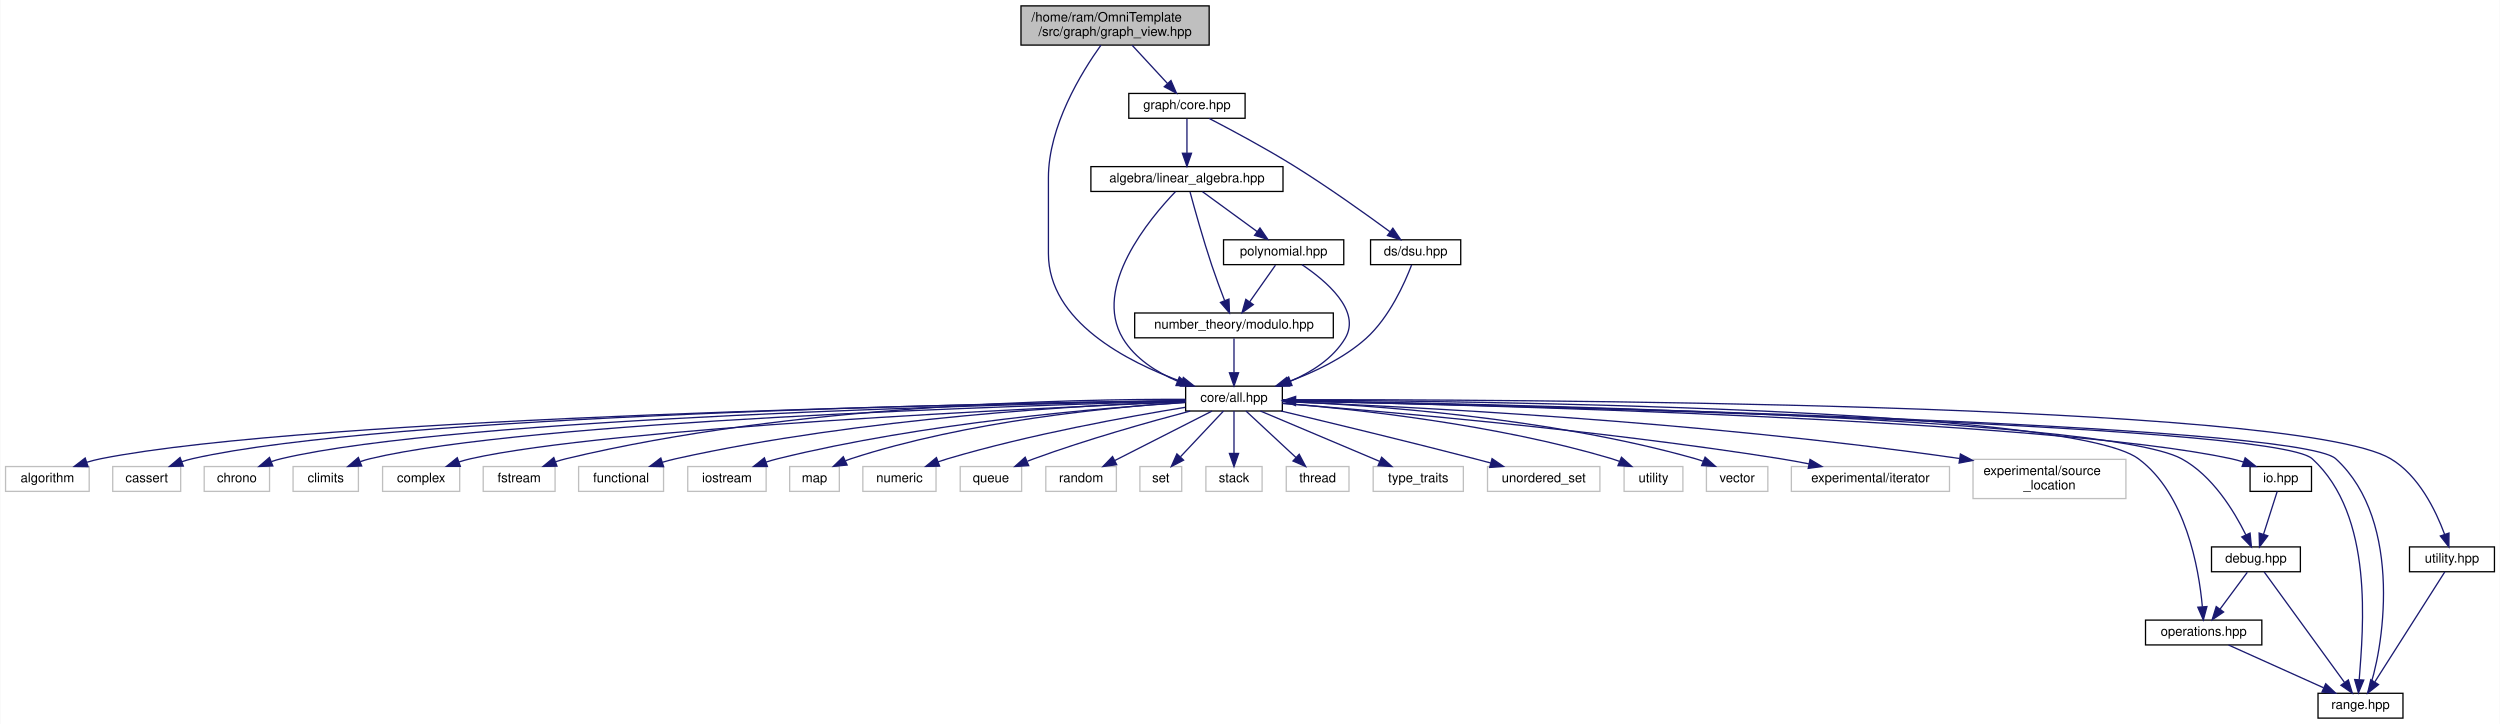
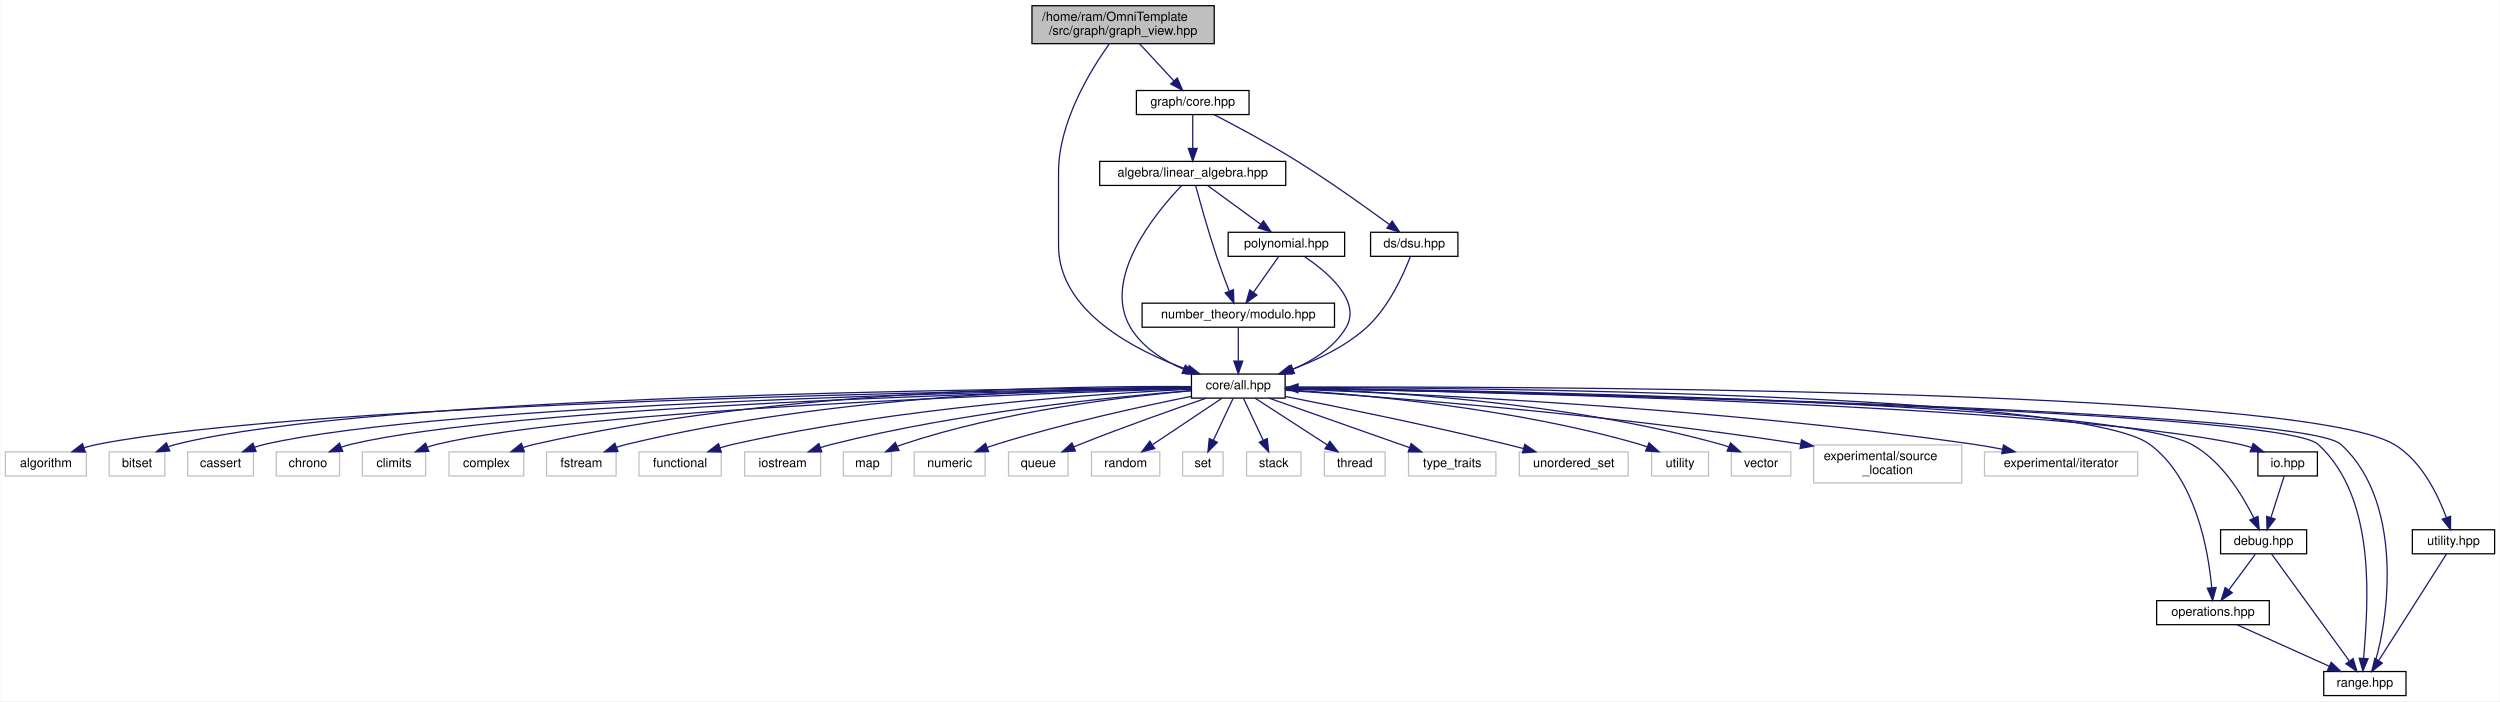
- <svg xmlns="http://www.w3.org/2000/svg" xmlns:xlink="http://www.w3.org/1999/xlink" width="1913pt" height="554pt" viewBox="0.00 0.00 1912.50 554.00">
+ <svg xmlns="http://www.w3.org/2000/svg" xmlns:xlink="http://www.w3.org/1999/xlink" width="1975pt" height="554pt" viewBox="0.00 0.00 1974.50 554.00">
  <g id="graph0" class="graph" transform="scale(1 1) rotate(0) translate(4 550)">
-     <polygon fill="white" stroke="transparent" points="-4,4 -4,-550 1908.5,-550 1908.5,4 -4,4" />
+     <polygon fill="white" stroke="transparent" points="-4,4 -4,-550 1970.5,-550 1970.5,4 -4,4" />
    <g id="node1" class="node">
      <g id="a_node1">
        <a xlink:title=" ">
-           <polygon fill="#bfbfbf" stroke="black" points="777,-515.5 777,-545.5 921,-545.5 921,-515.5 777,-515.5" />
-           <text text-anchor="start" x="785" y="-533.5" font-family="Helvetica,sans-Serif" font-size="10.00">/home/ram/OmniTemplate</text>
-           <text text-anchor="middle" x="849" y="-522.5" font-family="Helvetica,sans-Serif" font-size="10.00">/src/graph/graph_view.hpp</text>
+           <polygon fill="#bfbfbf" stroke="black" points="811,-515.5 811,-545.5 955,-545.5 955,-515.5 811,-515.5" />
+           <text text-anchor="start" x="819" y="-533.5" font-family="Helvetica,sans-Serif" font-size="10.00">/home/ram/OmniTemplate</text>
+           <text text-anchor="middle" x="883" y="-522.5" font-family="Helvetica,sans-Serif" font-size="10.00">/src/graph/graph_view.hpp</text>
        </a>
      </g>
    </g>
    <g id="node2" class="node">
      <g id="a_node2">
        <a xlink:href="core_2all_8hpp.html" target="_top" xlink:title=" ">
-           <polygon fill="white" stroke="black" points="903,-235.5 903,-254.5 977,-254.5 977,-235.5 903,-235.5" />
-           <text text-anchor="middle" x="940" y="-242.5" font-family="Helvetica,sans-Serif" font-size="10.00">core/all.hpp</text>
+           <polygon fill="white" stroke="black" points="937,-235.5 937,-254.5 1011,-254.5 1011,-235.5 937,-235.5" />
+           <text text-anchor="middle" x="974" y="-242.5" font-family="Helvetica,sans-Serif" font-size="10.00">core/all.hpp</text>
        </a>
      </g>
    </g>
    <g id="edge1" class="edge">
-       <path fill="none" stroke="midnightblue" d="M838.18,-515.44C823.21,-494.53 798,-453.46 798,-414 798,-414 798,-414 798,-356 798,-304.07 858.09,-273.15 900.09,-257.89" />
-       <polygon fill="midnightblue" stroke="midnightblue" points="901.24,-261.19 909.54,-254.6 898.94,-254.58 901.24,-261.19" />
+       <path fill="none" stroke="midnightblue" d="M872.18,-515.44C857.21,-494.53 832,-453.46 832,-414 832,-414 832,-414 832,-356 832,-304.07 892.09,-273.15 934.09,-257.89" />
+       <polygon fill="midnightblue" stroke="midnightblue" points="935.24,-261.19 943.54,-254.6 932.94,-254.58 935.24,-261.19" />
+     </g>
+     <g id="node30" class="node">
+       <g id="a_node30">
+         <a xlink:href="core_8hpp.html" target="_top" xlink:title=" ">
+           <polygon fill="white" stroke="black" points="893.5,-459.5 893.5,-478.5 982.5,-478.5 982.5,-459.5 893.5,-459.5" />
+           <text text-anchor="middle" x="938" y="-466.5" font-family="Helvetica,sans-Serif" font-size="10.00">graph/core.hpp</text>
+         </a>
+       </g>
+     </g>
+     <g id="edge35" class="edge">
+       <path fill="none" stroke="midnightblue" d="M896.03,-515.4C904.19,-506.58 914.72,-495.18 923.19,-486.02" />
+       <polygon fill="midnightblue" stroke="midnightblue" points="925.78,-488.38 930,-478.66 920.64,-483.63 925.78,-488.38" />
+     </g>
+     <g id="node3" class="node">
+       <g id="a_node3">
+         <a xlink:title=" ">
+           <polygon fill="white" stroke="#bfbfbf" points="0,-174 0,-193 64,-193 64,-174 0,-174" />
+           <text text-anchor="middle" x="32" y="-181" font-family="Helvetica,sans-Serif" font-size="10.00">algorithm</text>
+         </a>
+       </g>
+     </g>
+     <g id="edge2" class="edge">
+       <path fill="none" stroke="midnightblue" d="M936.85,-243.58C789.04,-241.67 242.5,-232.46 73,-199 69.49,-198.31 65.87,-197.37 62.3,-196.31" />
+       <polygon fill="midnightblue" stroke="midnightblue" points="63.12,-192.89 52.53,-193.07 60.92,-199.54 63.12,-192.89" />
+     </g>
+     <g id="node4" class="node">
+       <g id="a_node4">
+         <a xlink:title=" ">
+           <polygon fill="white" stroke="#bfbfbf" points="82,-174 82,-193 126,-193 126,-174 82,-174" />
+           <text text-anchor="middle" x="104" y="-181" font-family="Helvetica,sans-Serif" font-size="10.00">bitset</text>
+         </a>
+       </g>
+     </g>
+     <g id="edge3" class="edge">
+       <path fill="none" stroke="midnightblue" d="M936.68,-243.89C794.94,-243.17 290.11,-237.87 135,-199 133.01,-198.5 131,-197.87 129,-197.16" />
+       <polygon fill="midnightblue" stroke="midnightblue" points="129.91,-193.75 119.34,-193.09 127.19,-200.2 129.91,-193.75" />
+     </g>
+     <g id="node5" class="node">
+       <g id="a_node5">
+         <a xlink:title=" ">
+           <polygon fill="white" stroke="#bfbfbf" points="144,-174 144,-193 196,-193 196,-174 144,-174" />
+           <text text-anchor="middle" x="170" y="-181" font-family="Helvetica,sans-Serif" font-size="10.00">cassert</text>
+         </a>
+       </g>
+     </g>
+     <g id="edge4" class="edge">
+       <path fill="none" stroke="midnightblue" d="M936.67,-243.46C802.73,-241.27 346.75,-231.53 205,-199 202.33,-198.39 199.6,-197.59 196.9,-196.68" />
+       <polygon fill="midnightblue" stroke="midnightblue" points="198.02,-193.36 187.43,-193.06 195.52,-199.9 198.02,-193.36" />
+     </g>
+     <g id="node6" class="node">
+       <g id="a_node6">
+         <a xlink:title=" ">
+           <polygon fill="white" stroke="#bfbfbf" points="214,-174 214,-193 264,-193 264,-174 214,-174" />
+           <text text-anchor="middle" x="239" y="-181" font-family="Helvetica,sans-Serif" font-size="10.00">chrono</text>
+         </a>
+       </g>
+     </g>
+     <g id="edge5" class="edge">
+       <path fill="none" stroke="midnightblue" d="M936.95,-243.27C811.14,-240.54 400.98,-229.45 273,-199 270.49,-198.4 267.92,-197.63 265.39,-196.76" />
+       <polygon fill="midnightblue" stroke="midnightblue" points="266.5,-193.44 255.91,-193.05 263.94,-199.96 266.5,-193.44" />
+     </g>
+     <g id="node7" class="node">
+       <g id="a_node7">
+         <a xlink:title=" ">
+           <polygon fill="white" stroke="#bfbfbf" points="282,-174 282,-193 332,-193 332,-174 282,-174" />
+           <text text-anchor="middle" x="307" y="-181" font-family="Helvetica,sans-Serif" font-size="10.00">climits</text>
+         </a>
+       </g>
+     </g>
+     <g id="edge6" class="edge">
+       <path fill="none" stroke="midnightblue" d="M936.91,-242.97C819.23,-239.47 455.32,-226.62 341,-199 338.49,-198.39 335.93,-197.62 333.39,-196.74" />
+       <polygon fill="midnightblue" stroke="midnightblue" points="334.5,-193.42 323.92,-193.02 331.94,-199.94 334.5,-193.42" />
+     </g>
+     <g id="node8" class="node">
+       <g id="a_node8">
+         <a xlink:title=" ">
+           <polygon fill="white" stroke="#bfbfbf" points="350.5,-174 350.5,-193 409.5,-193 409.5,-174 350.5,-174" />
+           <text text-anchor="middle" x="380" y="-181" font-family="Helvetica,sans-Serif" font-size="10.00">complex</text>
+         </a>
+       </g>
+     </g>
+     <g id="edge7" class="edge">
+       <path fill="none" stroke="midnightblue" d="M936.7,-244.6C846.42,-245.26 609.5,-242.36 418,-199 415,-198.32 411.92,-197.45 408.87,-196.48" />
+       <polygon fill="midnightblue" stroke="midnightblue" points="409.99,-193.16 399.39,-193.11 407.65,-199.76 409.99,-193.16" />
+     </g>
+     <g id="node9" class="node">
+       <g id="a_node9">
+         <a xlink:title=" ">
+           <polygon fill="white" stroke="#bfbfbf" points="427.5,-174 427.5,-193 482.5,-193 482.5,-174 427.5,-174" />
+           <text text-anchor="middle" x="455" y="-181" font-family="Helvetica,sans-Serif" font-size="10.00">fstream</text>
+         </a>
+       </g>
+     </g>
+     <g id="edge8" class="edge">
+       <path fill="none" stroke="midnightblue" d="M936.74,-244.17C854.88,-243.77 653.67,-238.45 491,-199 488.33,-198.35 485.6,-197.54 482.89,-196.64" />
+       <polygon fill="midnightblue" stroke="midnightblue" points="483.94,-193.3 473.35,-193.08 481.49,-199.86 483.94,-193.3" />
+     </g>
+     <g id="node10" class="node">
+       <g id="a_node10">
+         <a xlink:title=" ">
+           <polygon fill="white" stroke="#bfbfbf" points="500.5,-174 500.5,-193 565.5,-193 565.5,-174 500.5,-174" />
+           <text text-anchor="middle" x="533" y="-181" font-family="Helvetica,sans-Serif" font-size="10.00">functional</text>
+         </a>
+       </g>
+     </g>
+     <g id="edge9" class="edge">
+       <path fill="none" stroke="midnightblue" d="M936.97,-242.54C865.96,-239.15 706.06,-228.63 575,-199 571.59,-198.23 568.06,-197.27 564.58,-196.23" />
+       <polygon fill="midnightblue" stroke="midnightblue" points="565.56,-192.87 554.97,-193.1 563.4,-199.52 565.56,-192.87" />
+     </g>
+     <g id="node11" class="node">
+       <g id="a_node11">
+         <a xlink:title=" ">
+           <polygon fill="white" stroke="#bfbfbf" points="584,-174 584,-193 644,-193 644,-174 584,-174" />
+           <text text-anchor="middle" x="614" y="-181" font-family="Helvetica,sans-Serif" font-size="10.00">iostream</text>
+         </a>
+       </g>
+     </g>
+     <g id="edge10" class="edge">
+       <path fill="none" stroke="midnightblue" d="M936.91,-241.42C876.62,-236.65 753.93,-224.52 653,-199 650.01,-198.25 646.94,-197.34 643.89,-196.36" />
+       <polygon fill="midnightblue" stroke="midnightblue" points="644.98,-193.03 634.38,-193.02 642.66,-199.63 644.98,-193.03" />
+     </g>
+     <g id="node12" class="node">
+       <g id="a_node12">
+         <a xlink:title=" ">
+           <polygon fill="white" stroke="#bfbfbf" points="662,-174 662,-193 700,-193 700,-174 662,-174" />
+           <text text-anchor="middle" x="681" y="-181" font-family="Helvetica,sans-Serif" font-size="10.00">map</text>
+         </a>
+       </g>
+     </g>
+     <g id="edge11" class="edge">
+       <path fill="none" stroke="midnightblue" d="M936.69,-241.32C884.57,-236.76 787.55,-225.29 709,-199 707.57,-198.52 706.13,-197.98 704.69,-197.39" />
+       <polygon fill="midnightblue" stroke="midnightblue" points="705.99,-194.14 695.45,-193.06 703.02,-200.47 705.99,-194.14" />
+     </g>
+     <g id="node13" class="node">
+       <g id="a_node13">
+         <a xlink:title=" ">
+           <polygon fill="white" stroke="#bfbfbf" points="718,-174 718,-193 774,-193 774,-174 718,-174" />
+           <text text-anchor="middle" x="746" y="-181" font-family="Helvetica,sans-Serif" font-size="10.00">numeric</text>
+         </a>
+       </g>
+     </g>
+     <g id="edge12" class="edge">
+       <path fill="none" stroke="midnightblue" d="M936.97,-236.9C898.18,-229.09 835.68,-215.44 783,-199 780.58,-198.24 778.09,-197.41 775.61,-196.53" />
+       <polygon fill="midnightblue" stroke="midnightblue" points="776.76,-193.22 766.17,-193 774.31,-199.78 776.76,-193.22" />
+     </g>
+     <g id="node14" class="node">
+       <g id="a_node14">
+         <a xlink:title=" ">
+           <polygon fill="white" stroke="#bfbfbf" points="792.5,-174 792.5,-193 839.5,-193 839.5,-174 792.5,-174" />
+           <text text-anchor="middle" x="816" y="-181" font-family="Helvetica,sans-Serif" font-size="10.00">queue</text>
+         </a>
+       </g>
+     </g>
+     <g id="edge13" class="edge">
+       <path fill="none" stroke="midnightblue" d="M948.43,-235.37C923.03,-226.66 883.06,-212.6 849,-199 847.4,-198.36 845.77,-197.69 844.12,-197.01" />
+       <polygon fill="midnightblue" stroke="midnightblue" points="845.32,-193.72 834.75,-193.01 842.57,-200.15 845.32,-193.72" />
+     </g>
+     <g id="node15" class="node">
+       <g id="a_node15">
+         <a xlink:title=" ">
+           <polygon fill="white" stroke="#bfbfbf" points="858,-174 858,-193 912,-193 912,-174 858,-174" />
+           <text text-anchor="middle" x="885" y="-181" font-family="Helvetica,sans-Serif" font-size="10.00">random</text>
+         </a>
+       </g>
+     </g>
+     <g id="edge14" class="edge">
+       <path fill="none" stroke="midnightblue" d="M961.25,-235.48C946.97,-225.93 923.6,-210.31 906.49,-198.87" />
+       <polygon fill="midnightblue" stroke="midnightblue" points="907.99,-195.66 897.73,-193.01 904.1,-201.48 907.99,-195.66" />
+     </g>
+     <g id="node16" class="node">
+       <g id="a_node16">
+         <a xlink:title=" ">
+           <polygon fill="white" stroke="#bfbfbf" points="930,-174 930,-193 962,-193 962,-174 930,-174" />
+           <text text-anchor="middle" x="946" y="-181" font-family="Helvetica,sans-Serif" font-size="10.00">set</text>
+         </a>
+       </g>
+     </g>
+     <g id="edge15" class="edge">
+       <path fill="none" stroke="midnightblue" d="M969.99,-235.48C965.91,-226.82 959.48,-213.15 954.3,-202.15" />
+       <polygon fill="midnightblue" stroke="midnightblue" points="957.43,-200.57 950,-193.01 951.1,-203.55 957.43,-200.57" />
+     </g>
+     <g id="node17" class="node">
+       <g id="a_node17">
+         <a xlink:title=" ">
+           <polygon fill="white" stroke="#bfbfbf" points="980.5,-174 980.5,-193 1023.5,-193 1023.5,-174 980.5,-174" />
+           <text text-anchor="middle" x="1002" y="-181" font-family="Helvetica,sans-Serif" font-size="10.00">stack</text>
+         </a>
+       </g>
+     </g>
+     <g id="edge16" class="edge">
+       <path fill="none" stroke="midnightblue" d="M978.01,-235.48C982.09,-226.82 988.52,-213.15 993.7,-202.15" />
+       <polygon fill="midnightblue" stroke="midnightblue" points="996.9,-203.55 998,-193.01 990.57,-200.57 996.9,-203.55" />
+     </g>
+     <g id="node18" class="node">
+       <g id="a_node18">
+         <a xlink:title=" ">
+           <polygon fill="white" stroke="#bfbfbf" points="1042,-174 1042,-193 1090,-193 1090,-174 1042,-174" />
+           <text text-anchor="middle" x="1066" y="-181" font-family="Helvetica,sans-Serif" font-size="10.00">thread</text>
+         </a>
+       </g>
+     </g>
+     <g id="edge17" class="edge">
+       <path fill="none" stroke="midnightblue" d="M987.18,-235.48C1002.07,-225.84 1026.54,-210.02 1044.27,-198.55" />
+       <polygon fill="midnightblue" stroke="midnightblue" points="1046.35,-201.38 1052.84,-193.01 1042.55,-195.5 1046.35,-201.38" />
+     </g>
+     <g id="node19" class="node">
+       <g id="a_node19">
+         <a xlink:title=" ">
+           <polygon fill="white" stroke="#bfbfbf" points="1108.5,-174 1108.5,-193 1177.5,-193 1177.5,-174 1108.5,-174" />
+           <text text-anchor="middle" x="1143" y="-181" font-family="Helvetica,sans-Serif" font-size="10.00">type_traits</text>
+         </a>
+       </g>
+     </g>
+     <g id="edge18" class="edge">
+       <path fill="none" stroke="midnightblue" d="M998.21,-235.48C1027.33,-225.22 1076.37,-207.96 1109.2,-196.4" />
+       <polygon fill="midnightblue" stroke="midnightblue" points="1110.56,-199.63 1118.83,-193.01 1108.24,-193.03 1110.56,-199.63" />
+     </g>
+     <g id="node20" class="node">
+       <g id="a_node20">
+         <a xlink:title=" ">
+           <polygon fill="white" stroke="#bfbfbf" points="1196,-174 1196,-193 1282,-193 1282,-174 1196,-174" />
+           <text text-anchor="middle" x="1239" y="-181" font-family="Helvetica,sans-Serif" font-size="10.00">unordered_set</text>
+         </a>
+       </g>
+     </g>
+     <g id="edge19" class="edge">
+       <path fill="none" stroke="midnightblue" d="M1011.29,-236.76C1053.75,-228.37 1125.12,-213.78 1186,-199 1190.34,-197.95 1194.87,-196.79 1199.37,-195.61" />
+       <polygon fill="midnightblue" stroke="midnightblue" points="1200.33,-198.98 1209.09,-193.01 1198.52,-192.21 1200.33,-198.98" />
+     </g>
+     <g id="node21" class="node">
+       <g id="a_node21">
+         <a xlink:title=" ">
+           <polygon fill="white" stroke="#bfbfbf" points="1300.5,-174 1300.5,-193 1345.5,-193 1345.5,-174 1300.5,-174" />
+           <text text-anchor="middle" x="1323" y="-181" font-family="Helvetica,sans-Serif" font-size="10.00">utility</text>
+         </a>
+       </g>
+     </g>
+     <g id="edge20" class="edge">
+       <path fill="none" stroke="midnightblue" d="M1011.33,-242.14C1071.34,-238.38 1192.53,-227.66 1291,-199 1292.93,-198.44 1294.9,-197.78 1296.86,-197.06" />
+       <polygon fill="midnightblue" stroke="midnightblue" points="1298.51,-200.16 1306.4,-193.1 1295.82,-193.7 1298.51,-200.16" />
+     </g>
+     <g id="node22" class="node">
+       <g id="a_node22">
+         <a xlink:title=" ">
+           <polygon fill="white" stroke="#bfbfbf" points="1363.5,-174 1363.5,-193 1410.5,-193 1410.5,-174 1363.5,-174" />
+           <text text-anchor="middle" x="1387" y="-181" font-family="Helvetica,sans-Serif" font-size="10.00">vector</text>
+         </a>
+       </g>
+     </g>
+     <g id="edge21" class="edge">
+       <path fill="none" stroke="midnightblue" d="M1011.24,-243.38C1080.28,-241.4 1232.28,-233.16 1355,-199 1357.15,-198.4 1359.34,-197.68 1361.51,-196.88" />
+       <polygon fill="midnightblue" stroke="midnightblue" points="1362.87,-200.1 1370.76,-193.03 1360.18,-193.64 1362.87,-200.1" />
+     </g>
+     <g id="node23" class="node">
+       <g id="a_node23">
+         <a xlink:title=" ">
+           <polygon fill="white" stroke="#bfbfbf" points="1428.5,-168.5 1428.5,-198.5 1545.5,-198.5 1545.5,-168.5 1428.5,-168.5" />
+           <text text-anchor="start" x="1436.5" y="-186.5" font-family="Helvetica,sans-Serif" font-size="10.00">experimental/source</text>
+           <text text-anchor="middle" x="1487" y="-175.5" font-family="Helvetica,sans-Serif" font-size="10.00">_location</text>
+         </a>
+       </g>
+     </g>
+     <g id="edge22" class="edge">
+       <path fill="none" stroke="midnightblue" d="M1011.19,-241.67C1086.29,-236.66 1261.59,-223.41 1417.97,-199.22" />
+       <polygon fill="midnightblue" stroke="midnightblue" points="1418.91,-202.61 1428.24,-197.61 1417.82,-195.7 1418.91,-202.61" />
+     </g>
+     <g id="node24" class="node">
+       <g id="a_node24">
+         <a xlink:title=" ">
+           <polygon fill="white" stroke="#bfbfbf" points="1563.5,-174 1563.5,-193 1684.5,-193 1684.5,-174 1563.5,-174" />
+           <text text-anchor="middle" x="1624" y="-181" font-family="Helvetica,sans-Serif" font-size="10.00">experimental/iterator</text>
+         </a>
+       </g>
+     </g>
+     <g id="edge23" class="edge">
+       <path fill="none" stroke="midnightblue" d="M1011.23,-242.79C1103.67,-239.43 1350.95,-228.22 1555,-199 1562.41,-197.94 1570.23,-196.56 1577.82,-195.07" />
+       <polygon fill="midnightblue" stroke="midnightblue" points="1578.53,-198.49 1587.63,-193.07 1577.13,-191.64 1578.53,-198.49" />
+     </g>
+     <g id="node25" class="node">
+       <g id="a_node25">
+         <a xlink:href="debug_8hpp.html" target="_top" xlink:title=" ">
+           <polygon fill="white" stroke="black" points="1750,-112.5 1750,-131.5 1818,-131.5 1818,-112.5 1750,-112.5" />
+           <text text-anchor="middle" x="1784" y="-119.5" font-family="Helvetica,sans-Serif" font-size="10.00">debug.hpp</text>
+         </a>
+       </g>
+     </g>
+     <g id="edge24" class="edge">
+       <path fill="none" stroke="midnightblue" d="M1011.21,-243.6C1154.21,-241.81 1663.64,-233.08 1727,-199 1750.67,-186.27 1767.3,-158.96 1776.26,-140.78" />
+       <polygon fill="midnightblue" stroke="midnightblue" points="1779.51,-142.09 1780.55,-131.55 1773.16,-139.14 1779.51,-142.09" />
+     </g>
+     <g id="node26" class="node">
+       <g id="a_node26">
+         <a xlink:href="operations_8hpp.html" target="_top" xlink:title=" ">
+           <polygon fill="white" stroke="black" points="1699.5,-56.5 1699.5,-75.5 1788.5,-75.5 1788.5,-56.5 1699.5,-56.5" />
+           <text text-anchor="middle" x="1744" y="-63.5" font-family="Helvetica,sans-Serif" font-size="10.00">operations.hpp</text>
+         </a>
+       </g>
+     </g>
+     <g id="edge31" class="edge">
+       <path fill="none" stroke="midnightblue" d="M1011.32,-244C1151.13,-243.7 1638.82,-239.71 1694,-199 1730.39,-172.16 1740.3,-115.44 1742.99,-85.85" />
+       <polygon fill="midnightblue" stroke="midnightblue" points="1746.5,-85.87 1743.73,-75.64 1739.52,-85.36 1746.5,-85.87" />
+     </g>
+     <g id="node27" class="node">
+       <g id="a_node27">
+         <a xlink:href="range_8hpp.html" target="_top" xlink:title=" ">
+           <polygon fill="white" stroke="black" points="1831.5,-0.5 1831.5,-19.5 1896.5,-19.5 1896.5,-0.5 1831.5,-0.5" />
+           <text text-anchor="middle" x="1864" y="-7.5" font-family="Helvetica,sans-Serif" font-size="10.00">range.hpp</text>
+         </a>
+       </g>
+     </g>
+     <g id="edge32" class="edge">
+       <path fill="none" stroke="midnightblue" d="M1011.09,-243.3C1171.29,-240.25 1796.24,-226.95 1827,-199 1874.81,-155.56 1865.87,-68.63 1863.05,-30.12" />
+       <polygon fill="midnightblue" stroke="midnightblue" points="1866.52,-29.6 1862.43,-19.82 1859.53,-30.01 1866.52,-29.6" />
+     </g>
+     <g id="node28" class="node">
+       <g id="a_node28">
+         <a xlink:href="io_8hpp.html" target="_top" xlink:title=" ">
+           <polygon fill="white" stroke="black" points="1779.5,-174 1779.5,-193 1826.5,-193 1826.5,-174 1779.5,-174" />
+           <text text-anchor="middle" x="1803" y="-181" font-family="Helvetica,sans-Serif" font-size="10.00">io.hpp</text>
+         </a>
+       </g>
+     </g>
+     <g id="edge29" class="edge">
+       <path fill="none" stroke="midnightblue" d="M1011.42,-243.39C1147.87,-240.94 1618.39,-230.35 1765,-199 1768.08,-198.34 1771.23,-197.47 1774.35,-196.49" />
+       <polygon fill="midnightblue" stroke="midnightblue" points="1775.77,-199.7 1784.02,-193.06 1773.42,-193.1 1775.77,-199.7" />
    </g>
    <g id="node29" class="node">
      <g id="a_node29">
-         <a xlink:href="core_8hpp.html" target="_top" xlink:title=" ">
-           <polygon fill="white" stroke="black" points="859.5,-459.5 859.5,-478.5 948.5,-478.5 948.5,-459.5 859.5,-459.5" />
-           <text text-anchor="middle" x="904" y="-466.5" font-family="Helvetica,sans-Serif" font-size="10.00">graph/core.hpp</text>
-         </a>
-       </g>
+         <a xlink:href="utility_8hpp.html" target="_top" xlink:title=" ">
+           <polygon fill="white" stroke="black" points="1901.5,-112.5 1901.5,-131.5 1966.5,-131.5 1966.5,-112.5 1901.5,-112.5" />
+           <text text-anchor="middle" x="1934" y="-119.5" font-family="Helvetica,sans-Serif" font-size="10.00">utility.hpp</text>
+         </a>
+       </g>
+     </g>
+     <g id="edge33" class="edge">
+       <path fill="none" stroke="midnightblue" d="M1011.26,-244.19C1173.14,-244.74 1810.72,-244.01 1887,-199 1908.57,-186.27 1921.62,-159.38 1928.33,-141.25" />
+       <polygon fill="midnightblue" stroke="midnightblue" points="1931.73,-142.12 1931.63,-131.52 1925.1,-139.87 1931.73,-142.12" />
+     </g>
+     <g id="edge25" class="edge">
+       <path fill="none" stroke="midnightblue" d="M1777.39,-112.08C1771.74,-104.46 1763.46,-93.26 1756.55,-83.94" />
+       <polygon fill="midnightblue" stroke="midnightblue" points="1759.25,-81.7 1750.48,-75.75 1753.62,-85.87 1759.25,-81.7" />
+     </g>
+     <g id="edge28" class="edge">
+       <path fill="none" stroke="midnightblue" d="M1790.28,-112.37C1803.48,-94.22 1834.33,-51.8 1851.64,-27.99" />
+       <polygon fill="midnightblue" stroke="midnightblue" points="1854.7,-29.74 1857.75,-19.59 1849.04,-25.62 1854.7,-29.74" />
+     </g>
+     <g id="edge26" class="edge">
+       <path fill="none" stroke="midnightblue" d="M1763.01,-56.44C1782.59,-47.64 1813.31,-33.81 1835.73,-23.72" />
+       <polygon fill="midnightblue" stroke="midnightblue" points="1837.39,-26.81 1845.07,-19.52 1834.52,-20.43 1837.39,-26.81" />
+     </g>
+     <g id="edge27" class="edge">
+       <path fill="none" stroke="midnightblue" d="M1869.62,-19.82C1881.42,-50.18 1897.75,-151.07 1845,-199 1814.47,-226.74 1198.48,-240.06 1021.25,-243.24" />
+       <polygon fill="midnightblue" stroke="midnightblue" points="1021.12,-239.74 1011.19,-243.41 1021.25,-246.74 1021.12,-239.74" />
+     </g>
+     <g id="edge30" class="edge">
+       <path fill="none" stroke="midnightblue" d="M1800.28,-173.98C1797.57,-165.49 1793.33,-152.2 1789.85,-141.32" />
+       <polygon fill="midnightblue" stroke="midnightblue" points="1793.09,-139.97 1786.72,-131.51 1786.43,-142.1 1793.09,-139.97" />
    </g>
    <g id="edge34" class="edge">
-       <path fill="none" stroke="midnightblue" d="M862.03,-515.4C870.19,-506.58 880.72,-495.18 889.19,-486.02" />
-       <polygon fill="midnightblue" stroke="midnightblue" points="891.78,-488.38 896,-478.66 886.64,-483.63 891.78,-488.38" />
-     </g>
-     <g id="node3" class="node">
-       <g id="a_node3">
-         <a xlink:title=" ">
-           <polygon fill="white" stroke="#bfbfbf" points="0,-174 0,-193 64,-193 64,-174 0,-174" />
-           <text text-anchor="middle" x="32" y="-181" font-family="Helvetica,sans-Serif" font-size="10.00">algorithm</text>
-         </a>
-       </g>
-     </g>
-     <g id="edge2" class="edge">
-       <path fill="none" stroke="midnightblue" d="M902.54,-243.49C757.85,-241.29 235.44,-231.23 73,-199 69.49,-198.3 65.87,-197.37 62.3,-196.3" />
-       <polygon fill="midnightblue" stroke="midnightblue" points="63.13,-192.89 52.53,-193.06 60.92,-199.53 63.13,-192.89" />
-     </g>
-     <g id="node4" class="node">
-       <g id="a_node4">
-         <a xlink:title=" ">
-           <polygon fill="white" stroke="#bfbfbf" points="82,-174 82,-193 134,-193 134,-174 82,-174" />
-           <text text-anchor="middle" x="108" y="-181" font-family="Helvetica,sans-Serif" font-size="10.00">cassert</text>
-         </a>
-       </g>
-     </g>
-     <g id="edge3" class="edge">
-       <path fill="none" stroke="midnightblue" d="M902.74,-243.55C765.76,-241.64 290.44,-232.68 143,-199 140.33,-198.39 137.6,-197.59 134.9,-196.69" />
-       <polygon fill="midnightblue" stroke="midnightblue" points="136.02,-193.37 125.43,-193.07 133.52,-199.91 136.02,-193.37" />
-     </g>
-     <g id="node5" class="node">
-       <g id="a_node5">
-         <a xlink:title=" ">
-           <polygon fill="white" stroke="#bfbfbf" points="152,-174 152,-193 202,-193 202,-174 152,-174" />
-           <text text-anchor="middle" x="177" y="-181" font-family="Helvetica,sans-Serif" font-size="10.00">chrono</text>
-         </a>
-       </g>
-     </g>
-     <g id="edge4" class="edge">
-       <path fill="none" stroke="midnightblue" d="M902.83,-243.37C773.61,-240.94 344.58,-230.61 211,-199 208.49,-198.41 205.92,-197.64 203.39,-196.77" />
-       <polygon fill="midnightblue" stroke="midnightblue" points="204.5,-193.45 193.91,-193.05 201.94,-199.96 204.5,-193.45" />
-     </g>
-     <g id="node6" class="node">
-       <g id="a_node6">
-         <a xlink:title=" ">
-           <polygon fill="white" stroke="#bfbfbf" points="220,-174 220,-193 270,-193 270,-174 220,-174" />
-           <text text-anchor="middle" x="245" y="-181" font-family="Helvetica,sans-Serif" font-size="10.00">climits</text>
-         </a>
-       </g>
-     </g>
-     <g id="edge5" class="edge">
-       <path fill="none" stroke="midnightblue" d="M902.98,-243.11C781.95,-239.93 398.96,-227.79 279,-199 276.49,-198.4 273.93,-197.63 271.39,-196.75" />
-       <polygon fill="midnightblue" stroke="midnightblue" points="272.5,-193.43 261.91,-193.03 269.94,-199.94 272.5,-193.43" />
-     </g>
-     <g id="node7" class="node">
-       <g id="a_node7">
-         <a xlink:title=" ">
-           <polygon fill="white" stroke="#bfbfbf" points="288.5,-174 288.5,-193 347.5,-193 347.5,-174 288.5,-174" />
-           <text text-anchor="middle" x="318" y="-181" font-family="Helvetica,sans-Serif" font-size="10.00">complex</text>
-         </a>
-       </g>
-     </g>
-     <g id="edge6" class="edge">
-       <path fill="none" stroke="midnightblue" d="M902.71,-242.53C791.09,-237.9 460.93,-222.54 356,-199 353,-198.33 349.91,-197.46 346.87,-196.49" />
-       <polygon fill="midnightblue" stroke="midnightblue" points="347.99,-193.17 337.39,-193.13 345.64,-199.77 347.99,-193.17" />
-     </g>
-     <g id="node8" class="node">
-       <g id="a_node8">
-         <a xlink:title=" ">
-           <polygon fill="white" stroke="#bfbfbf" points="365.5,-174 365.5,-193 420.5,-193 420.5,-174 365.5,-174" />
-           <text text-anchor="middle" x="393" y="-181" font-family="Helvetica,sans-Serif" font-size="10.00">fstream</text>
-         </a>
-       </g>
-     </g>
-     <g id="edge7" class="edge">
-       <path fill="none" stroke="midnightblue" d="M902.85,-244.44C817.74,-244.66 602.64,-240.64 429,-199 426.33,-198.36 423.59,-197.55 420.88,-196.65" />
-       <polygon fill="midnightblue" stroke="midnightblue" points="421.93,-193.31 411.34,-193.1 419.49,-199.87 421.93,-193.31" />
-     </g>
-     <g id="node9" class="node">
-       <g id="a_node9">
-         <a xlink:title=" ">
-           <polygon fill="white" stroke="#bfbfbf" points="438.5,-174 438.5,-193 503.5,-193 503.5,-174 438.5,-174" />
-           <text text-anchor="middle" x="471" y="-181" font-family="Helvetica,sans-Serif" font-size="10.00">functional</text>
-         </a>
-       </g>
-     </g>
-     <g id="edge8" class="edge">
-       <path fill="none" stroke="midnightblue" d="M902.99,-242.92C828.37,-240.14 654.9,-230.54 513,-199 509.58,-198.24 506.06,-197.29 502.57,-196.25" />
-       <polygon fill="midnightblue" stroke="midnightblue" points="503.55,-192.89 492.96,-193.13 501.39,-199.55 503.55,-192.89" />
-     </g>
-     <g id="node10" class="node">
-       <g id="a_node10">
-         <a xlink:title=" ">
-           <polygon fill="white" stroke="#bfbfbf" points="522,-174 522,-193 582,-193 582,-174 522,-174" />
-           <text text-anchor="middle" x="552" y="-181" font-family="Helvetica,sans-Serif" font-size="10.00">iostream</text>
-         </a>
-       </g>
-     </g>
-     <g id="edge9" class="edge">
-       <path fill="none" stroke="midnightblue" d="M902.81,-241.99C838.45,-237.9 702.5,-226.53 591,-199 588.01,-198.26 584.94,-197.37 581.89,-196.39" />
-       <polygon fill="midnightblue" stroke="midnightblue" points="582.96,-193.06 572.37,-193.07 580.66,-199.67 582.96,-193.06" />
-     </g>
-     <g id="node11" class="node">
-       <g id="a_node11">
-         <a xlink:title=" ">
-           <polygon fill="white" stroke="#bfbfbf" points="600,-174 600,-193 638,-193 638,-174 600,-174" />
-           <text text-anchor="middle" x="619" y="-181" font-family="Helvetica,sans-Serif" font-size="10.00">map</text>
-         </a>
-       </g>
-     </g>
-     <g id="edge10" class="edge">
-       <path fill="none" stroke="midnightblue" d="M902.56,-242.14C845.97,-238.47 735.81,-227.95 647,-199 645.57,-198.53 644.12,-198 642.68,-197.42" />
-       <polygon fill="midnightblue" stroke="midnightblue" points="643.97,-194.16 633.43,-193.11 641.02,-200.51 643.97,-194.16" />
-     </g>
-     <g id="node12" class="node">
-       <g id="a_node12">
-         <a xlink:title=" ">
-           <polygon fill="white" stroke="#bfbfbf" points="656,-174 656,-193 712,-193 712,-174 656,-174" />
-           <text text-anchor="middle" x="684" y="-181" font-family="Helvetica,sans-Serif" font-size="10.00">numeric</text>
-         </a>
-       </g>
-     </g>
-     <g id="edge11" class="edge">
-       <path fill="none" stroke="midnightblue" d="M902.71,-238.33C858.74,-231.2 783.71,-217.58 721,-199 718.57,-198.28 716.07,-197.47 713.58,-196.6" />
-       <polygon fill="midnightblue" stroke="midnightblue" points="714.73,-193.3 704.14,-193.11 712.3,-199.86 714.73,-193.3" />
-     </g>
-     <g id="node13" class="node">
-       <g id="a_node13">
-         <a xlink:title=" ">
-           <polygon fill="white" stroke="#bfbfbf" points="730.5,-174 730.5,-193 777.5,-193 777.5,-174 730.5,-174" />
-           <text text-anchor="middle" x="754" y="-181" font-family="Helvetica,sans-Serif" font-size="10.00">queue</text>
-         </a>
-       </g>
-     </g>
-     <g id="edge12" class="edge">
-       <path fill="none" stroke="midnightblue" d="M906.47,-235.47C875.21,-227.2 827.44,-213.76 787,-199 785.34,-198.4 783.65,-197.75 781.95,-197.07" />
-       <polygon fill="midnightblue" stroke="midnightblue" points="782.91,-193.68 772.33,-193.05 780.21,-200.14 782.91,-193.68" />
-     </g>
-     <g id="node14" class="node">
-       <g id="a_node14">
-         <a xlink:title=" ">
-           <polygon fill="white" stroke="#bfbfbf" points="796,-174 796,-193 850,-193 850,-174 796,-174" />
-           <text text-anchor="middle" x="823" y="-181" font-family="Helvetica,sans-Serif" font-size="10.00">random</text>
-         </a>
-       </g>
-     </g>
-     <g id="edge13" class="edge">
-       <path fill="none" stroke="midnightblue" d="M923.24,-235.48C903.78,-225.58 871.45,-209.14 848.79,-197.62" />
-       <polygon fill="midnightblue" stroke="midnightblue" points="850.23,-194.42 839.73,-193.01 847.06,-200.66 850.23,-194.42" />
-     </g>
-     <g id="node15" class="node">
-       <g id="a_node15">
-         <a xlink:title=" ">
-           <polygon fill="white" stroke="#bfbfbf" points="868,-174 868,-193 900,-193 900,-174 868,-174" />
-           <text text-anchor="middle" x="884" y="-181" font-family="Helvetica,sans-Serif" font-size="10.00">set</text>
-         </a>
-       </g>
-     </g>
-     <g id="edge14" class="edge">
-       <path fill="none" stroke="midnightblue" d="M931.98,-235.48C923.41,-226.37 909.64,-211.74 899.04,-200.48" />
-       <polygon fill="midnightblue" stroke="midnightblue" points="901.41,-197.89 892.01,-193.01 896.31,-202.69 901.41,-197.89" />
-     </g>
-     <g id="node16" class="node">
-       <g id="a_node16">
-         <a xlink:title=" ">
-           <polygon fill="white" stroke="#bfbfbf" points="918.5,-174 918.5,-193 961.5,-193 961.5,-174 918.5,-174" />
-           <text text-anchor="middle" x="940" y="-181" font-family="Helvetica,sans-Serif" font-size="10.00">stack</text>
-         </a>
-       </g>
-     </g>
-     <g id="edge15" class="edge">
-       <path fill="none" stroke="midnightblue" d="M940,-235.48C940,-227.08 940,-213.98 940,-203.16" />
-       <polygon fill="midnightblue" stroke="midnightblue" points="943.5,-203.01 940,-193.01 936.5,-203.01 943.5,-203.01" />
-     </g>
-     <g id="node17" class="node">
-       <g id="a_node17">
-         <a xlink:title=" ">
-           <polygon fill="white" stroke="#bfbfbf" points="980,-174 980,-193 1028,-193 1028,-174 980,-174" />
-           <text text-anchor="middle" x="1004" y="-181" font-family="Helvetica,sans-Serif" font-size="10.00">thread</text>
-         </a>
-       </g>
-     </g>
-     <g id="edge16" class="edge">
-       <path fill="none" stroke="midnightblue" d="M949.17,-235.48C959.15,-226.2 975.31,-211.17 987.51,-199.83" />
-       <polygon fill="midnightblue" stroke="midnightblue" points="989.91,-202.38 994.85,-193.01 985.14,-197.25 989.91,-202.38" />
-     </g>
-     <g id="node18" class="node">
-       <g id="a_node18">
-         <a xlink:title=" ">
-           <polygon fill="white" stroke="#bfbfbf" points="1046.5,-174 1046.5,-193 1115.5,-193 1115.5,-174 1046.5,-174" />
-           <text text-anchor="middle" x="1081" y="-181" font-family="Helvetica,sans-Serif" font-size="10.00">type_traits</text>
-         </a>
-       </g>
-     </g>
-     <g id="edge17" class="edge">
-       <path fill="none" stroke="midnightblue" d="M960.2,-235.48C984.07,-225.4 1024,-208.55 1051.37,-197" />
-       <polygon fill="midnightblue" stroke="midnightblue" points="1052.98,-200.12 1060.84,-193.01 1050.26,-193.67 1052.98,-200.12" />
-     </g>
-     <g id="node19" class="node">
-       <g id="a_node19">
-         <a xlink:title=" ">
-           <polygon fill="white" stroke="#bfbfbf" points="1134,-174 1134,-193 1220,-193 1220,-174 1134,-174" />
-           <text text-anchor="middle" x="1177" y="-181" font-family="Helvetica,sans-Serif" font-size="10.00">unordered_set</text>
-         </a>
-       </g>
-     </g>
-     <g id="edge18" class="edge">
-       <path fill="none" stroke="midnightblue" d="M976.04,-235.49C1013.18,-226.65 1072.75,-212.28 1124,-199 1128.05,-197.95 1132.27,-196.83 1136.48,-195.71" />
-       <polygon fill="midnightblue" stroke="midnightblue" points="1137.47,-199.07 1146.21,-193.08 1135.64,-192.31 1137.47,-199.07" />
-     </g>
-     <g id="node20" class="node">
-       <g id="a_node20">
-         <a xlink:title=" ">
-           <polygon fill="white" stroke="#bfbfbf" points="1238.5,-174 1238.5,-193 1283.5,-193 1283.5,-174 1238.5,-174" />
-           <text text-anchor="middle" x="1261" y="-181" font-family="Helvetica,sans-Serif" font-size="10.00">utility</text>
-         </a>
-       </g>
-     </g>
-     <g id="edge19" class="edge">
-       <path fill="none" stroke="midnightblue" d="M977.2,-241.44C1032.93,-236.89 1140.93,-225.28 1229,-199 1230.93,-198.42 1232.89,-197.76 1234.85,-197.03" />
-       <polygon fill="midnightblue" stroke="midnightblue" points="1236.5,-200.13 1244.39,-193.06 1233.81,-193.67 1236.5,-200.13" />
-     </g>
-     <g id="node21" class="node">
-       <g id="a_node21">
-         <a xlink:title=" ">
-           <polygon fill="white" stroke="#bfbfbf" points="1301.5,-174 1301.5,-193 1348.5,-193 1348.5,-174 1301.5,-174" />
-           <text text-anchor="middle" x="1325" y="-181" font-family="Helvetica,sans-Serif" font-size="10.00">vector</text>
-         </a>
-       </g>
-     </g>
-     <g id="edge20" class="edge">
-       <path fill="none" stroke="midnightblue" d="M977.05,-242.9C1042.16,-240.17 1180.81,-230.79 1293,-199 1294.94,-198.45 1296.91,-197.8 1298.87,-197.09" />
-       <polygon fill="midnightblue" stroke="midnightblue" points="1300.51,-200.2 1308.42,-193.15 1297.84,-193.73 1300.51,-200.2" />
-     </g>
-     <g id="node22" class="node">
-       <g id="a_node22">
-         <a xlink:title=" ">
-           <polygon fill="white" stroke="#bfbfbf" points="1366.5,-174 1366.5,-193 1487.5,-193 1487.5,-174 1366.5,-174" />
-           <text text-anchor="middle" x="1427" y="-181" font-family="Helvetica,sans-Serif" font-size="10.00">experimental/iterator</text>
-         </a>
-       </g>
-     </g>
-     <g id="edge21" class="edge">
-       <path fill="none" stroke="midnightblue" d="M977.07,-241.26C1050.21,-235.58 1218.15,-221.17 1358,-199 1365.15,-197.87 1372.68,-196.48 1380.02,-195.03" />
-       <polygon fill="midnightblue" stroke="midnightblue" points="1380.79,-198.44 1389.88,-193.01 1379.39,-191.59 1380.79,-198.44" />
-     </g>
-     <g id="node23" class="node">
-       <g id="a_node23">
-         <a xlink:title=" ">
-           <polygon fill="white" stroke="#bfbfbf" points="1505.5,-168.5 1505.5,-198.5 1622.5,-198.5 1622.5,-168.5 1505.5,-168.5" />
-           <text text-anchor="start" x="1513.5" y="-186.5" font-family="Helvetica,sans-Serif" font-size="10.00">experimental/source</text>
-           <text text-anchor="middle" x="1564" y="-175.5" font-family="Helvetica,sans-Serif" font-size="10.00">_location</text>
-         </a>
-       </g>
-     </g>
-     <g id="edge22" class="edge">
-       <path fill="none" stroke="midnightblue" d="M977.02,-242.71C1065.18,-239.26 1294.63,-228.16 1495.13,-199.16" />
-       <polygon fill="midnightblue" stroke="midnightblue" points="1495.87,-202.59 1505.25,-197.67 1494.85,-195.66 1495.87,-202.59" />
-     </g>
-     <g id="node24" class="node">
-       <g id="a_node24">
-         <a xlink:href="debug_8hpp.html" target="_top" xlink:title=" ">
-           <polygon fill="white" stroke="black" points="1688,-112.5 1688,-131.5 1756,-131.5 1756,-112.5 1688,-112.5" />
-           <text text-anchor="middle" x="1722" y="-119.5" font-family="Helvetica,sans-Serif" font-size="10.00">debug.hpp</text>
-         </a>
-       </g>
-     </g>
-     <g id="edge23" class="edge">
-       <path fill="none" stroke="midnightblue" d="M977.25,-243.51C1116.86,-241.41 1604.23,-231.78 1665,-199 1688.65,-186.24 1705.29,-158.94 1714.25,-140.77" />
-       <polygon fill="midnightblue" stroke="midnightblue" points="1717.5,-142.08 1718.54,-131.54 1711.16,-139.13 1717.5,-142.08" />
-     </g>
-     <g id="node25" class="node">
-       <g id="a_node25">
-         <a xlink:href="operations_8hpp.html" target="_top" xlink:title=" ">
-           <polygon fill="white" stroke="black" points="1637.5,-56.5 1637.5,-75.5 1726.5,-75.5 1726.5,-56.5 1637.5,-56.5" />
-           <text text-anchor="middle" x="1682" y="-63.5" font-family="Helvetica,sans-Serif" font-size="10.00">operations.hpp</text>
-         </a>
-       </g>
-     </g>
-     <g id="edge30" class="edge">
-       <path fill="none" stroke="midnightblue" d="M977.26,-243.9C1113.46,-243.23 1579.19,-238.06 1632,-199 1668.35,-172.11 1678.28,-115.41 1680.98,-85.84" />
-       <polygon fill="midnightblue" stroke="midnightblue" points="1684.49,-85.86 1681.73,-75.63 1677.51,-85.35 1684.49,-85.86" />
-     </g>
-     <g id="node26" class="node">
-       <g id="a_node26">
-         <a xlink:href="range_8hpp.html" target="_top" xlink:title=" ">
-           <polygon fill="white" stroke="black" points="1769.5,-0.5 1769.5,-19.5 1834.5,-19.5 1834.5,-0.5 1769.5,-0.5" />
-           <text text-anchor="middle" x="1802" y="-7.5" font-family="Helvetica,sans-Serif" font-size="10.00">range.hpp</text>
-         </a>
-       </g>
-     </g>
-     <g id="edge31" class="edge">
-       <path fill="none" stroke="midnightblue" d="M977.1,-243.23C1134,-239.94 1735.34,-225.99 1765,-199 1812.77,-155.52 1803.86,-68.61 1801.04,-30.11" />
-       <polygon fill="midnightblue" stroke="midnightblue" points="1804.51,-29.6 1800.43,-19.82 1797.53,-30.01 1804.51,-29.6" />
-     </g>
-     <g id="node27" class="node">
-       <g id="a_node27">
-         <a xlink:href="io_8hpp.html" target="_top" xlink:title=" ">
-           <polygon fill="white" stroke="black" points="1717.5,-174 1717.5,-193 1764.5,-193 1764.5,-174 1717.5,-174" />
-           <text text-anchor="middle" x="1741" y="-181" font-family="Helvetica,sans-Serif" font-size="10.00">io.hpp</text>
-         </a>
-       </g>
-     </g>
-     <g id="edge28" class="edge">
-       <path fill="none" stroke="midnightblue" d="M977.01,-243.31C1109.8,-240.6 1561.92,-229.32 1703,-199 1706.08,-198.34 1709.23,-197.47 1712.35,-196.48" />
-       <polygon fill="midnightblue" stroke="midnightblue" points="1713.76,-199.69 1722.02,-193.05 1711.42,-193.1 1713.76,-199.69" />
-     </g>
-     <g id="node28" class="node">
-       <g id="a_node28">
-         <a xlink:href="utility_8hpp.html" target="_top" xlink:title=" ">
-           <polygon fill="white" stroke="black" points="1839.5,-112.5 1839.5,-131.5 1904.5,-131.5 1904.5,-112.5 1839.5,-112.5" />
-           <text text-anchor="middle" x="1872" y="-119.5" font-family="Helvetica,sans-Serif" font-size="10.00">utility.hpp</text>
-         </a>
-       </g>
-     </g>
-     <g id="edge32" class="edge">
-       <path fill="none" stroke="midnightblue" d="M977.18,-244.13C1135.81,-244.39 1751.25,-242.6 1825,-199 1846.56,-186.26 1859.61,-159.37 1866.32,-141.24" />
-       <polygon fill="midnightblue" stroke="midnightblue" points="1869.72,-142.11 1869.62,-131.52 1863.09,-139.86 1869.72,-142.11" />
-     </g>
-     <g id="edge24" class="edge">
-       <path fill="none" stroke="midnightblue" d="M1715.39,-112.08C1709.74,-104.46 1701.46,-93.26 1694.55,-83.94" />
-       <polygon fill="midnightblue" stroke="midnightblue" points="1697.25,-81.7 1688.48,-75.75 1691.62,-85.87 1697.25,-81.7" />
-     </g>
-     <g id="edge27" class="edge">
-       <path fill="none" stroke="midnightblue" d="M1728.28,-112.37C1741.48,-94.22 1772.33,-51.8 1789.64,-27.99" />
-       <polygon fill="midnightblue" stroke="midnightblue" points="1792.7,-29.74 1795.75,-19.59 1787.04,-25.62 1792.7,-29.74" />
-     </g>
-     <g id="edge25" class="edge">
-       <path fill="none" stroke="midnightblue" d="M1701.01,-56.44C1720.59,-47.64 1751.31,-33.81 1773.73,-23.72" />
-       <polygon fill="midnightblue" stroke="midnightblue" points="1775.39,-26.81 1783.07,-19.52 1772.52,-20.43 1775.39,-26.81" />
-     </g>
-     <g id="edge26" class="edge">
-       <path fill="none" stroke="midnightblue" d="M1807.62,-19.82C1819.41,-50.17 1835.71,-151.02 1783,-199 1753.56,-225.8 1160.73,-239.74 987.23,-243.16" />
-       <polygon fill="midnightblue" stroke="midnightblue" points="987.06,-239.66 977.13,-243.35 987.2,-246.66 987.06,-239.66" />
-     </g>
-     <g id="edge29" class="edge">
-       <path fill="none" stroke="midnightblue" d="M1738.28,-173.98C1735.57,-165.49 1731.33,-152.2 1727.85,-141.32" />
-       <polygon fill="midnightblue" stroke="midnightblue" points="1731.09,-139.97 1724.72,-131.51 1724.43,-142.1 1731.09,-139.97" />
-     </g>
-     <g id="edge33" class="edge">
-       <path fill="none" stroke="midnightblue" d="M1866.51,-112.37C1855.01,-94.3 1828.2,-52.18 1813.01,-28.31" />
-       <polygon fill="midnightblue" stroke="midnightblue" points="1815.79,-26.15 1807.47,-19.59 1809.88,-29.91 1815.79,-26.15" />
-     </g>
-     <g id="node30" class="node">
-       <g id="a_node30">
+       <path fill="none" stroke="midnightblue" d="M1928.51,-112.37C1917.01,-94.3 1890.2,-52.18 1875.01,-28.31" />
+       <polygon fill="midnightblue" stroke="midnightblue" points="1877.79,-26.15 1869.47,-19.59 1871.88,-29.91 1877.79,-26.15" />
+     </g>
+     <g id="node31" class="node">
+       <g id="a_node31">
        <a xlink:href="linear__algebra_8hpp.html" target="_top" xlink:title=" ">
-           <polygon fill="white" stroke="black" points="830.5,-403.5 830.5,-422.5 977.5,-422.5 977.5,-403.5 830.5,-403.5" />
-           <text text-anchor="middle" x="904" y="-410.5" font-family="Helvetica,sans-Serif" font-size="10.00">algebra/linear_algebra.hpp</text>
-         </a>
-       </g>
-     </g>
-     <g id="edge35" class="edge">
-       <path fill="none" stroke="midnightblue" d="M904,-459.08C904,-452.01 904,-441.86 904,-432.99" />
-       <polygon fill="midnightblue" stroke="midnightblue" points="907.5,-432.75 904,-422.75 900.5,-432.75 907.5,-432.75" />
+           <polygon fill="white" stroke="black" points="864.5,-403.5 864.5,-422.5 1011.5,-422.5 1011.5,-403.5 864.5,-403.5" />
+           <text text-anchor="middle" x="938" y="-410.5" font-family="Helvetica,sans-Serif" font-size="10.00">algebra/linear_algebra.hpp</text>
+         </a>
+       </g>
+     </g>
+     <g id="edge36" class="edge">
+       <path fill="none" stroke="midnightblue" d="M938,-459.08C938,-452.01 938,-441.86 938,-432.99" />
+       <polygon fill="midnightblue" stroke="midnightblue" points="941.5,-432.75 938,-422.75 934.5,-432.75 941.5,-432.75" />
+     </g>
+     <g id="node34" class="node">
+       <g id="a_node34">
+         <a xlink:href="dsu_8hpp.html" target="_top" xlink:title=" ">
+           <polygon fill="white" stroke="black" points="1078.5,-347.5 1078.5,-366.5 1147.5,-366.5 1147.5,-347.5 1078.5,-347.5" />
+           <text text-anchor="middle" x="1113" y="-354.5" font-family="Helvetica,sans-Serif" font-size="10.00">ds/dsu.hpp</text>
+         </a>
+       </g>
+     </g>
+     <g id="edge43" class="edge">
+       <path fill="none" stroke="midnightblue" d="M954.95,-459.38C971.75,-450.69 998.07,-436.63 1020,-423 1046.03,-406.83 1074.76,-386.31 1093.3,-372.7" />
+       <polygon fill="midnightblue" stroke="midnightblue" points="1095.56,-375.38 1101.53,-366.62 1091.41,-369.75 1095.56,-375.38" />
+     </g>
+     <g id="edge37" class="edge">
+       <path fill="none" stroke="midnightblue" d="M929.23,-403.36C909.55,-382.88 865.39,-330.22 889,-291 898.29,-275.57 914.83,-265.16 930.87,-258.27" />
+       <polygon fill="midnightblue" stroke="midnightblue" points="932.17,-261.52 940.2,-254.61 929.61,-255.01 932.17,-261.52" />
+     </g>
+     <g id="node32" class="node">
+       <g id="a_node32">
+         <a xlink:href="modulo_8hpp.html" target="_top" xlink:title=" ">
+           <polygon fill="white" stroke="black" points="898,-291.5 898,-310.5 1050,-310.5 1050,-291.5 898,-291.5" />
+           <text text-anchor="middle" x="974" y="-298.5" font-family="Helvetica,sans-Serif" font-size="10.00">number_theory/modulo.hpp</text>
+         </a>
+       </g>
+     </g>
+     <g id="edge38" class="edge">
+       <path fill="none" stroke="midnightblue" d="M940.37,-403.1C943.77,-390.52 950.36,-366.85 957,-347 959.98,-338.08 963.63,-328.3 966.78,-320.14" />
+       <polygon fill="midnightblue" stroke="midnightblue" points="970.15,-321.14 970.54,-310.56 963.63,-318.59 970.15,-321.14" />
    </g>
    <g id="node33" class="node">
      <g id="a_node33">
-         <a xlink:href="dsu_8hpp.html" target="_top" xlink:title=" ">
-           <polygon fill="white" stroke="black" points="1044.5,-347.5 1044.5,-366.5 1113.5,-366.5 1113.5,-347.5 1044.5,-347.5" />
-           <text text-anchor="middle" x="1079" y="-354.5" font-family="Helvetica,sans-Serif" font-size="10.00">ds/dsu.hpp</text>
-         </a>
-       </g>
+         <a xlink:href="polynomial_8hpp.html" target="_top" xlink:title=" ">
+           <polygon fill="white" stroke="black" points="966,-347.5 966,-366.5 1058,-366.5 1058,-347.5 966,-347.5" />
+           <text text-anchor="middle" x="1012" y="-354.5" font-family="Helvetica,sans-Serif" font-size="10.00">polynomial.hpp</text>
+         </a>
+       </g>
+     </g>
+     <g id="edge40" class="edge">
+       <path fill="none" stroke="midnightblue" d="M949.89,-403.32C961.15,-395.11 978.29,-382.6 991.71,-372.81" />
+       <polygon fill="midnightblue" stroke="midnightblue" points="993.88,-375.56 999.89,-366.83 989.75,-369.9 993.88,-375.56" />
+     </g>
+     <g id="edge39" class="edge">
+       <path fill="none" stroke="midnightblue" d="M974,-291.08C974,-284.01 974,-273.86 974,-264.99" />
+       <polygon fill="midnightblue" stroke="midnightblue" points="977.5,-264.75 974,-254.75 970.5,-264.75 977.5,-264.75" />
+     </g>
+     <g id="edge41" class="edge">
+       <path fill="none" stroke="midnightblue" d="M1025.99,-347.49C1044.07,-335.37 1071.79,-312.24 1059,-291 1049.71,-275.57 1033.17,-265.16 1017.13,-258.27" />
+       <polygon fill="midnightblue" stroke="midnightblue" points="1018.39,-255.01 1007.8,-254.61 1015.83,-261.52 1018.39,-255.01" />
    </g>
    <g id="edge42" class="edge">
-       <path fill="none" stroke="midnightblue" d="M920.95,-459.38C937.75,-450.69 964.07,-436.63 986,-423 1012.03,-406.83 1040.76,-386.31 1059.3,-372.7" />
-       <polygon fill="midnightblue" stroke="midnightblue" points="1061.56,-375.38 1067.53,-366.62 1057.41,-369.75 1061.56,-375.38" />
-     </g>
-     <g id="edge36" class="edge">
-       <path fill="none" stroke="midnightblue" d="M895.23,-403.36C875.55,-382.88 831.39,-330.22 855,-291 864.29,-275.57 880.83,-265.16 896.87,-258.27" />
-       <polygon fill="midnightblue" stroke="midnightblue" points="898.17,-261.52 906.2,-254.61 895.61,-255.01 898.17,-261.52" />
-     </g>
-     <g id="node31" class="node">
-       <g id="a_node31">
-         <a xlink:href="modulo_8hpp.html" target="_top" xlink:title=" ">
-           <polygon fill="white" stroke="black" points="864,-291.5 864,-310.5 1016,-310.5 1016,-291.5 864,-291.5" />
-           <text text-anchor="middle" x="940" y="-298.5" font-family="Helvetica,sans-Serif" font-size="10.00">number_theory/modulo.hpp</text>
-         </a>
-       </g>
-     </g>
-     <g id="edge37" class="edge">
-       <path fill="none" stroke="midnightblue" d="M906.37,-403.1C909.77,-390.52 916.36,-366.85 923,-347 925.98,-338.08 929.63,-328.3 932.78,-320.14" />
-       <polygon fill="midnightblue" stroke="midnightblue" points="936.15,-321.14 936.54,-310.56 929.63,-318.59 936.15,-321.14" />
-     </g>
-     <g id="node32" class="node">
-       <g id="a_node32">
-         <a xlink:href="polynomial_8hpp.html" target="_top" xlink:title=" ">
-           <polygon fill="white" stroke="black" points="932,-347.5 932,-366.5 1024,-366.5 1024,-347.5 932,-347.5" />
-           <text text-anchor="middle" x="978" y="-354.5" font-family="Helvetica,sans-Serif" font-size="10.00">polynomial.hpp</text>
-         </a>
-       </g>
-     </g>
-     <g id="edge39" class="edge">
-       <path fill="none" stroke="midnightblue" d="M915.89,-403.32C927.15,-395.11 944.29,-382.6 957.71,-372.81" />
-       <polygon fill="midnightblue" stroke="midnightblue" points="959.88,-375.56 965.89,-366.83 955.75,-369.9 959.88,-375.56" />
-     </g>
-     <g id="edge38" class="edge">
-       <path fill="none" stroke="midnightblue" d="M940,-291.08C940,-284.01 940,-273.86 940,-264.99" />
-       <polygon fill="midnightblue" stroke="midnightblue" points="943.5,-264.75 940,-254.75 936.5,-264.75 943.5,-264.75" />
-     </g>
-     <g id="edge40" class="edge">
-       <path fill="none" stroke="midnightblue" d="M991.99,-347.49C1010.07,-335.37 1037.79,-312.24 1025,-291 1015.71,-275.57 999.17,-265.16 983.13,-258.27" />
-       <polygon fill="midnightblue" stroke="midnightblue" points="984.39,-255.01 973.8,-254.61 981.83,-261.52 984.39,-255.01" />
-     </g>
-     <g id="edge41" class="edge">
-       <path fill="none" stroke="midnightblue" d="M971.73,-347.08C966.36,-339.46 958.48,-328.26 951.92,-318.94" />
-       <polygon fill="midnightblue" stroke="midnightblue" points="954.78,-316.91 946.16,-310.75 949.05,-320.94 954.78,-316.91" />
-     </g>
-     <g id="edge43" class="edge">
-       <path fill="none" stroke="midnightblue" d="M1075.92,-347.28C1070.71,-333.61 1058.92,-307.05 1041,-291 1024.12,-275.88 1001.33,-265.14 981.67,-257.95" />
-       <polygon fill="midnightblue" stroke="midnightblue" points="982.61,-254.57 972.02,-254.6 980.32,-261.18 982.61,-254.57" />
+       <path fill="none" stroke="midnightblue" d="M1005.73,-347.08C1000.36,-339.46 992.48,-328.26 985.92,-318.94" />
+       <polygon fill="midnightblue" stroke="midnightblue" points="988.78,-316.91 980.16,-310.75 983.05,-320.94 988.78,-316.91" />
+     </g>
+     <g id="edge44" class="edge">
+       <path fill="none" stroke="midnightblue" d="M1109.92,-347.28C1104.71,-333.61 1092.92,-307.05 1075,-291 1058.12,-275.88 1035.33,-265.14 1015.67,-257.95" />
+       <polygon fill="midnightblue" stroke="midnightblue" points="1016.61,-254.57 1006.02,-254.6 1014.32,-261.18 1016.61,-254.57" />
    </g>
  </g>
</svg>
